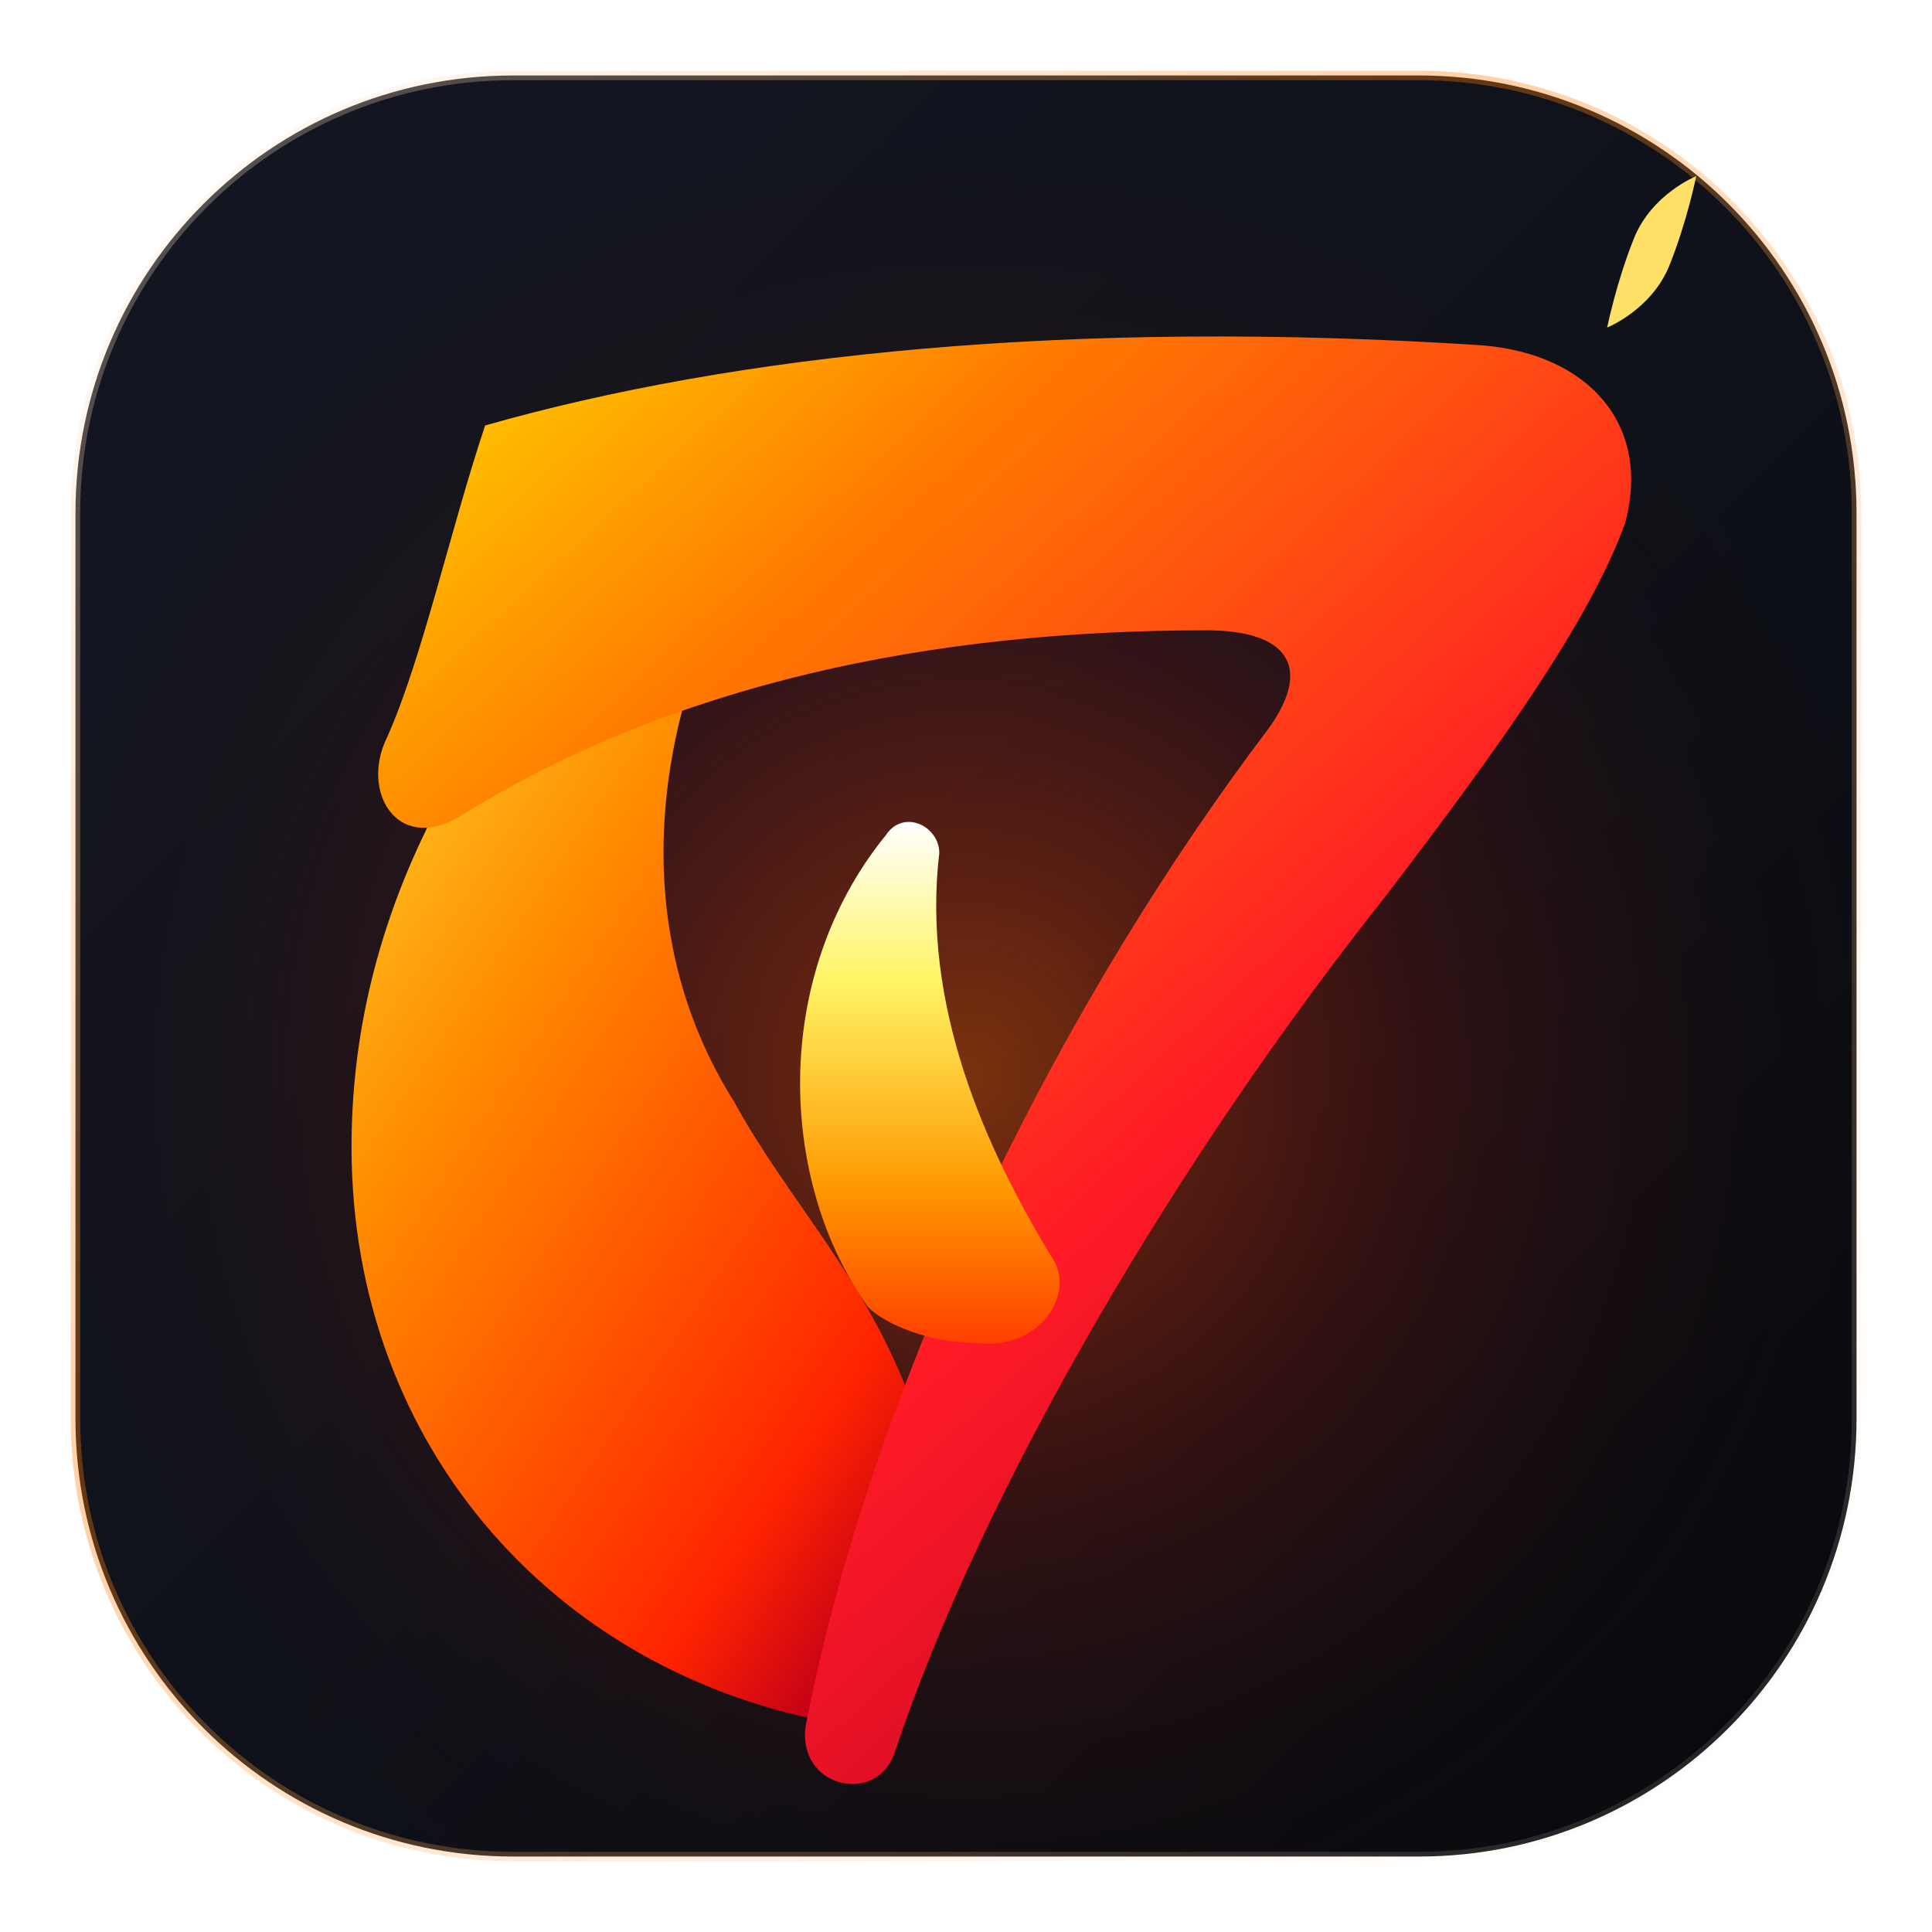
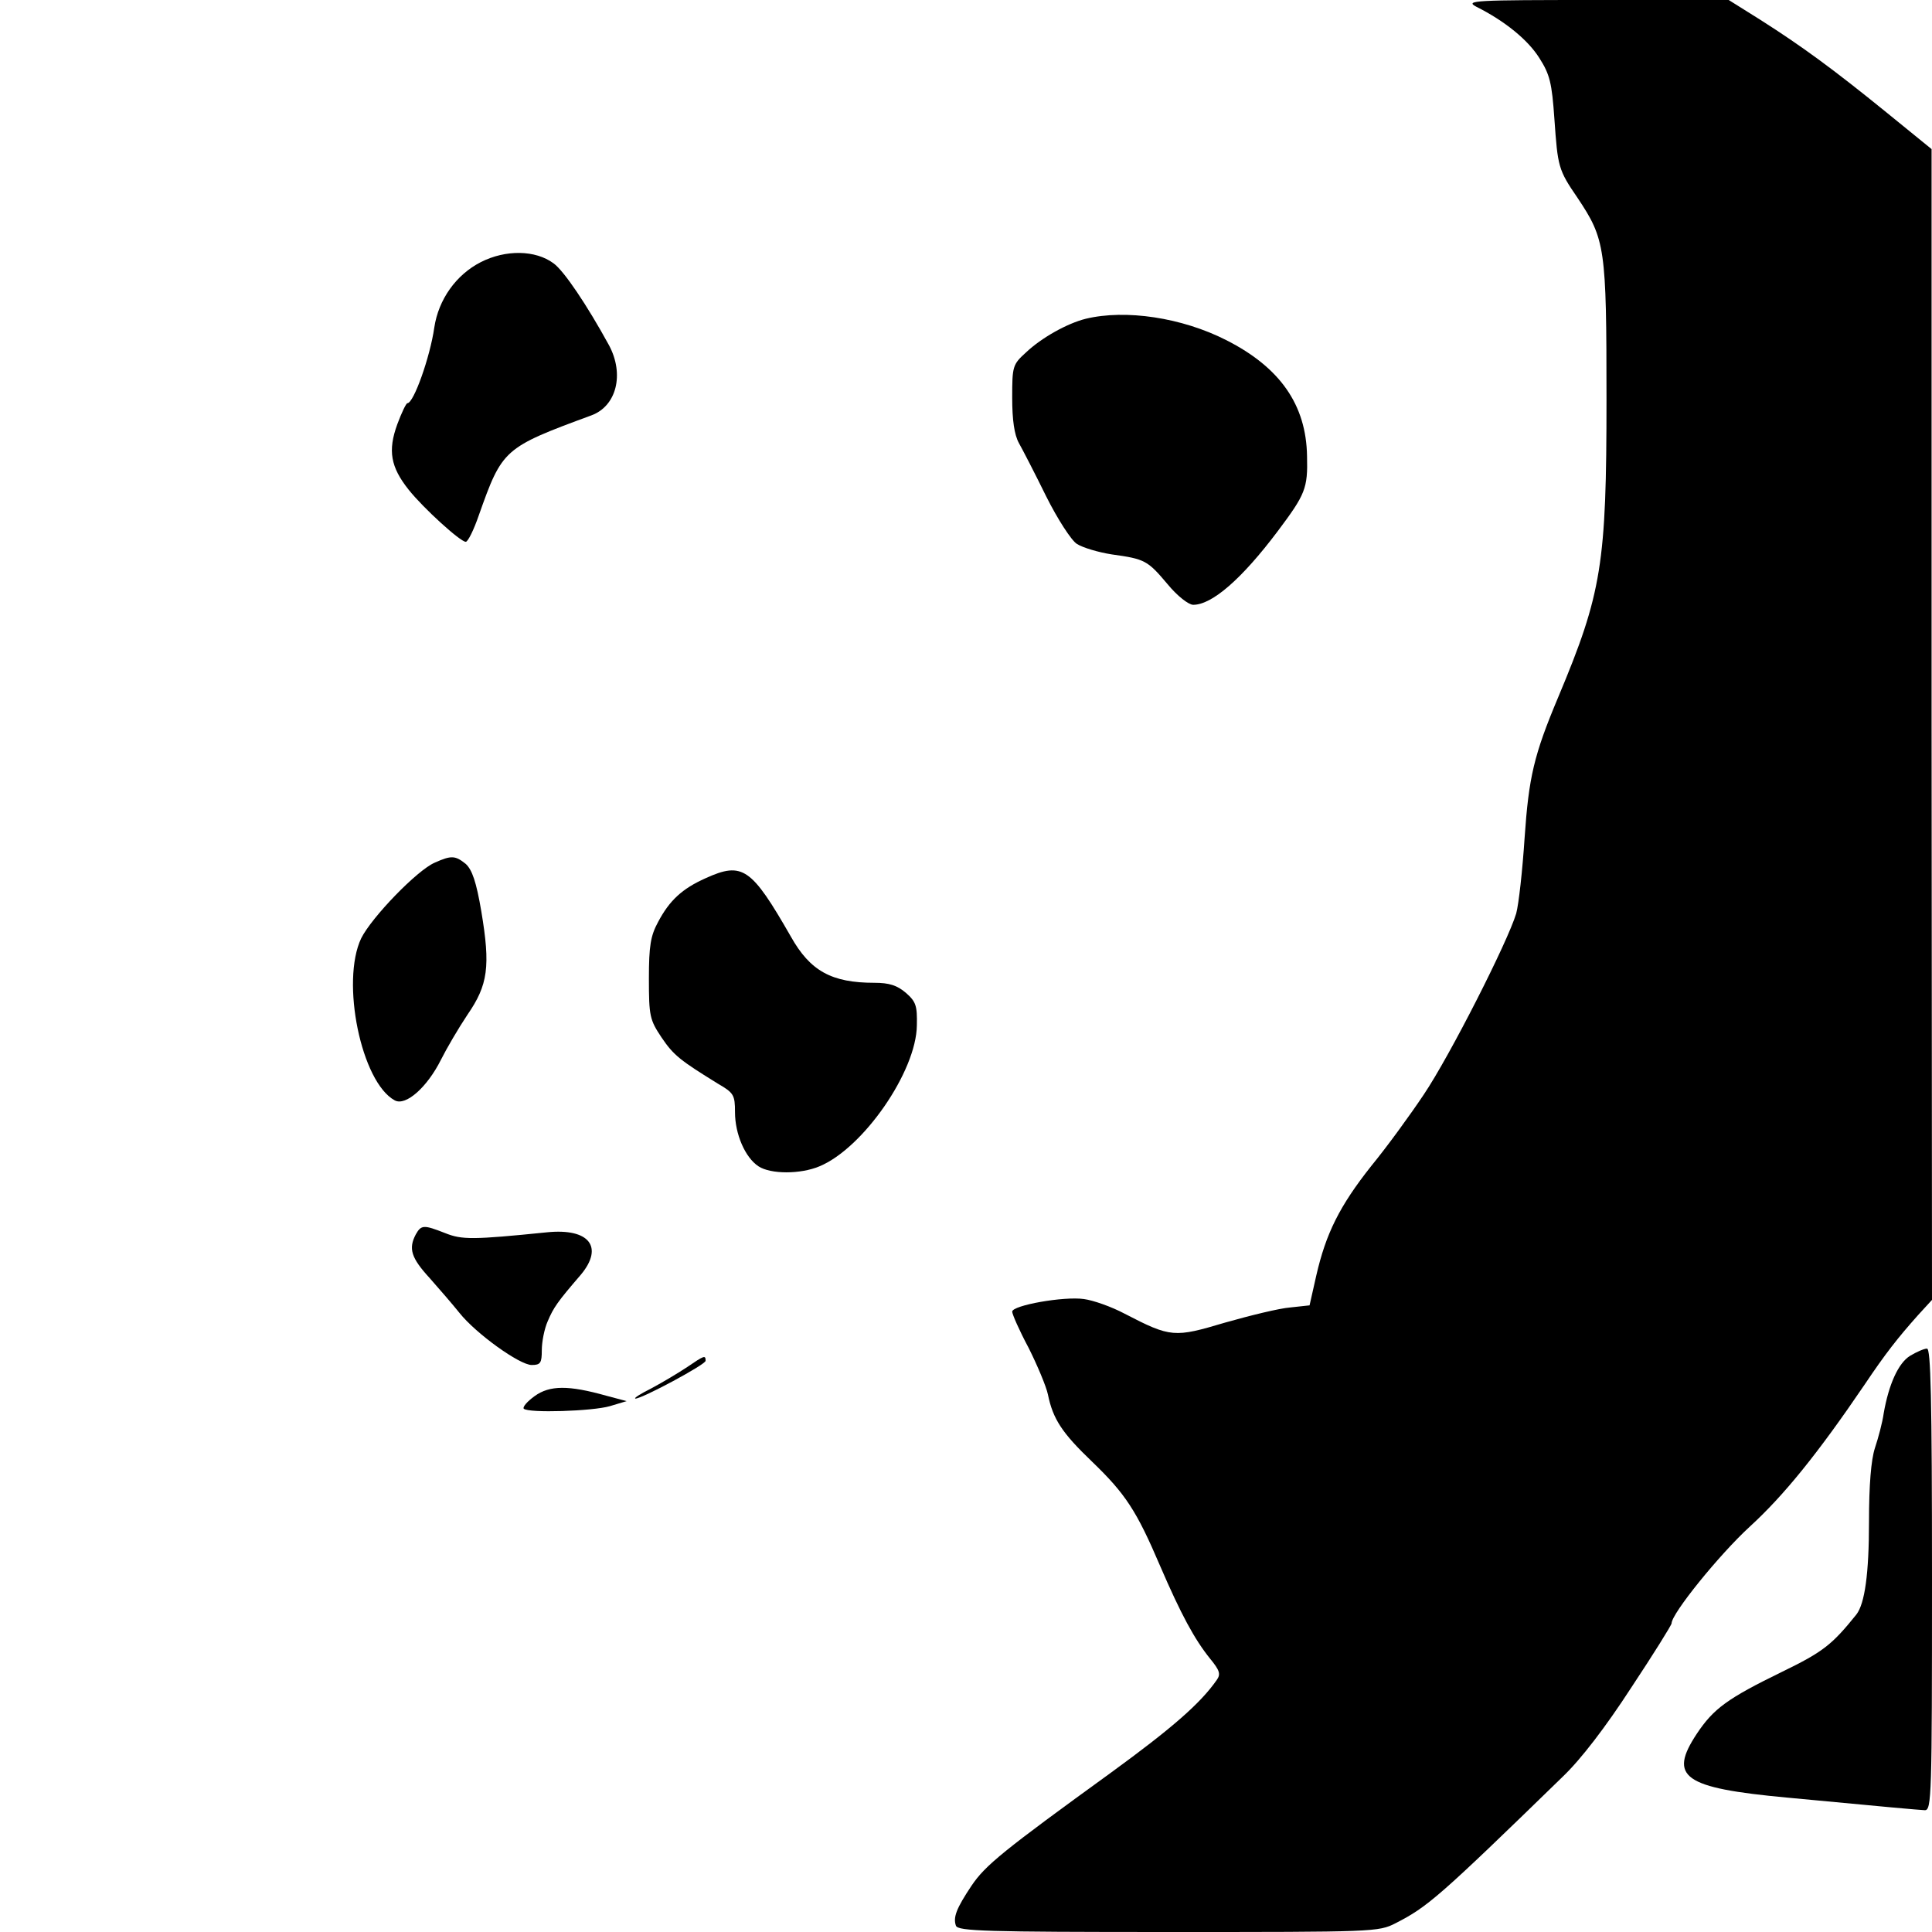
- <svg xmlns="http://www.w3.org/2000/svg" viewBox="0 0 512 512" width="100%" height="100%">
-   <defs>
-     <linearGradient id="qiyan-bg" x1="0%" y1="0%" x2="100%" y2="100%">
-       <stop offset="0%" stop-color="#141722" />
-       <stop offset="50%" stop-color="#0F121A" />
-       <stop offset="100%" stop-color="#08090D" />
-     </linearGradient>
-     <radialGradient id="qiyan-glow" cx="50%" cy="56%" r="55%">
-       <stop offset="0%" stop-color="#FF5A00" stop-opacity="0.45" />
-       <stop offset="45%" stop-color="#FF1E00" stop-opacity="0.15" />
-       <stop offset="100%" stop-color="#000000" stop-opacity="0" />
-     </radialGradient>
-     <linearGradient id="qiyan-rim" x1="0%" y1="0%" x2="100%" y2="100%">
-       <stop offset="0%" stop-color="#FFFFFF" stop-opacity="0.25" />
-       <stop offset="40%" stop-color="#FF7A00" stop-opacity="0.35" />
-       <stop offset="100%" stop-color="#FFFFFF" stop-opacity="0.08" />
-     </linearGradient>
-     <linearGradient id="qiyan-flame7" x1="10%" y1="0%" x2="90%" y2="100%">
-       <stop offset="0%" stop-color="#FFC800" />
-       <stop offset="22%" stop-color="#FF7A00" />
-       <stop offset="60%" stop-color="#FF1A26" />
-       <stop offset="100%" stop-color="#B20025" />
-     </linearGradient>
-     <linearGradient id="qiyan-flame-sub" x1="10%" y1="0%" x2="80%" y2="100%">
-       <stop offset="0%" stop-color="#FFE033" />
-       <stop offset="35%" stop-color="#FF8E00" />
-       <stop offset="85%" stop-color="#FF2400" />
-       <stop offset="100%" stop-color="#C40018" />
-     </linearGradient>
-     <linearGradient id="qiyan-core" x1="0%" y1="0%" x2="0%" y2="100%">
-       <stop offset="0%" stop-color="#FFFFFF" />
-       <stop offset="30%" stop-color="#FFF566" />
-       <stop offset="70%" stop-color="#FF9900" />
-       <stop offset="100%" stop-color="#FF3E00" />
-     </linearGradient>
-   </defs>
-   <rect x="20" y="20" width="472" height="472" rx="116" fill="url(#qiyan-bg)" />
-   <rect x="20" y="20" width="472" height="472" rx="116" fill="url(#qiyan-glow)" />
-   <rect x="20" y="20" width="472" height="472" rx="116" fill="none" stroke="url(#qiyan-rim)" stroke-width="2.5" />
-   <g id="qiyan-emblem" transform="translate(256, 252) scale(1.18) translate(-256, -256)">
-     <path d="M 230 430              C 165 420, 118 368, 118 300              C 118 238, 154 188, 198 152              C 204 146, 214 152, 210 160              C 184 204, 180 252, 204 290              C 216 312, 234 330, 244 358              C 250 376, 246 414, 230 430 Z" fill="url(#qiyan-flame-sub)" />
-     <path d="M 148 138              C 204 122, 280 114, 372 120              C 396 122, 410 138, 404 160              C 396 182, 376 210, 350 244              C 304 302, 260 376, 240 436              C 236 448, 218 444, 220 430              C 236 348, 280 264, 324 206              C 334 192, 328 184, 310 184              C 248 184, 190 196, 142 226              C 128 234, 120 220, 126 208              C 134 190, 140 162, 148 138 Z" fill="url(#qiyan-flame7)" />
-     <path d="M 234 336              C 214 308, 212 262, 238 230              C 242 224, 250 228, 250 234              C 246 268, 260 300, 276 326              C 280 334, 272 346, 258 344              C 248 344, 238 340, 234 336 Z" fill="url(#qiyan-core)" />
-     <path d="M 406 96              C 410 86, 420 82, 420 82              C 420 82, 418 92, 414 102              C 410 112, 400 116, 400 116              C 400 116, 402 106, 406 96 Z" fill="#FFE066" />
+ <svg xmlns="http://www.w3.org/2000/svg" version="1.0" width="460pt" height="460pt" viewBox="0 0 460 460" preserveAspectRatio="xMidYMid meet">
+   <g transform="translate(0,460) scale(0.1,-0.1)" fill="#000000" stroke="none">
+     <path d="M3515 4584 c68 -34 123 -79 150 -122 25 -39 30 -59 36 -146 8 -113 9 -120 55 -187 66 -99 69 -118 69 -479 0 -393 -11 -462 -115 -710 -58 -138 -70 -190 -80 -335 -5 -77 -14 -158 -20 -180 -20 -67 -158 -339 -220 -431 -32 -48 -88 -125 -125 -170 -76 -96 -108 -161 -131 -261 l-16 -71 -46 -5 c-26 -2 -95 -19 -155 -36 -121 -36 -129 -36 -239 21 -32 17 -75 32 -97 35 -48 7 -171 -15 -171 -30 0 -6 17 -45 39 -86 21 -42 42 -92 46 -111 12 -59 34 -92 105 -160 80 -77 106 -117 162 -248 50 -116 82 -175 119 -221 23 -28 26 -37 16 -51 -39 -56 -107 -115 -251 -220 -258 -187 -300 -221 -333 -270 -36 -54 -44 -75 -37 -95 5 -13 71 -15 505 -15 491 0 501 0 542 21 76 39 102 61 398 349 43 41 102 118 163 212 53 80 96 149 96 153 0 23 113 163 186 230 81 74 162 174 274 339 49 73 78 110 127 165 l33 36 -1 1370 0 1370 -107 87 c-128 104 -202 158 -301 221 l-75 47 -315 0 c-291 0 -314 -1 -286 -16z" />
+     <path d="M1145 3976 c-59 -30 -101 -89 -111 -156 -10 -70 -49 -180 -64 -180 -3 0 -14 -23 -24 -50 -23 -63 -16 -102 27 -156 35 -44 123 -124 136 -124 5 0 19 28 31 63 56 158 59 161 268 238 60 22 79 98 42 167 -52 95 -107 177 -132 195 -43 32 -114 33 -173 3z" />
+     <path d="M2585 3841 c-44 -11 -105 -45 -142 -80 -32 -29 -33 -33 -33 -108 0 -53 5 -88 16 -108 9 -16 39 -74 65 -127 27 -54 60 -105 73 -113 14 -9 51 -20 83 -25 79 -11 85 -14 133 -71 23 -28 50 -49 61 -49 45 0 116 62 201 175 66 88 72 102 70 179 -2 122 -64 211 -192 276 -106 54 -240 74 -335 51z" />
+     <path d="M1035 2546 c-42 -18 -150 -130 -175 -180 -49 -103 0 -343 80 -386 26 -14 77 31 110 97 13 26 41 74 63 107 49 71 55 115 33 246 -12 71 -22 99 -37 113 -25 20 -34 21 -74 3z" />
+     <path d="M1680 2509 c-56 -25 -86 -53 -113 -104 -18 -33 -22 -57 -22 -135 0 -89 2 -98 30 -140 29 -43 45 -55 134 -110 38 -22 41 -27 41 -68 0 -52 24 -108 56 -129 29 -19 100 -19 145 0 104 43 231 226 232 336 1 46 -2 56 -26 77 -21 18 -40 24 -75 24 -102 0 -153 28 -199 110 -94 164 -115 179 -203 139z" />
+     <path d="M990 1661 c-18 -34 -11 -56 33 -104 23 -26 55 -63 71 -83 39 -49 143 -124 172 -124 21 0 24 5 24 35 0 20 6 51 14 69 14 33 23 46 79 111 55 66 20 111 -80 101 -178 -18 -203 -18 -243 -2 -51 20 -57 20 -70 -3z" />
+     <path d="M4548 1372 c-28 -17 -51 -68 -63 -137 -3 -22 -13 -59 -21 -83 -9 -28 -14 -87 -14 -175 0 -124 -10 -195 -30 -221 -58 -72 -79 -89 -178 -137 -129 -63 -162 -87 -202 -147 -68 -103 -33 -129 215 -152 242 -23 310 -29 328 -30 16 0 17 33 17 550 0 434 -3 550 -12 549 -7 0 -25 -8 -40 -17z" />
+     <path d="M1636 1345 c-21 -14 -58 -36 -84 -50 -26 -13 -44 -24 -39 -25 16 0 167 81 167 90 0 14 -3 13 -44 -15z" />
+     <path d="M1273 1276 c-18 -13 -29 -26 -26 -30 11 -11 164 -6 205 6 l40 12 -49 13 c-89 25 -134 25 -170 -1z" />
  </g>
</svg>
